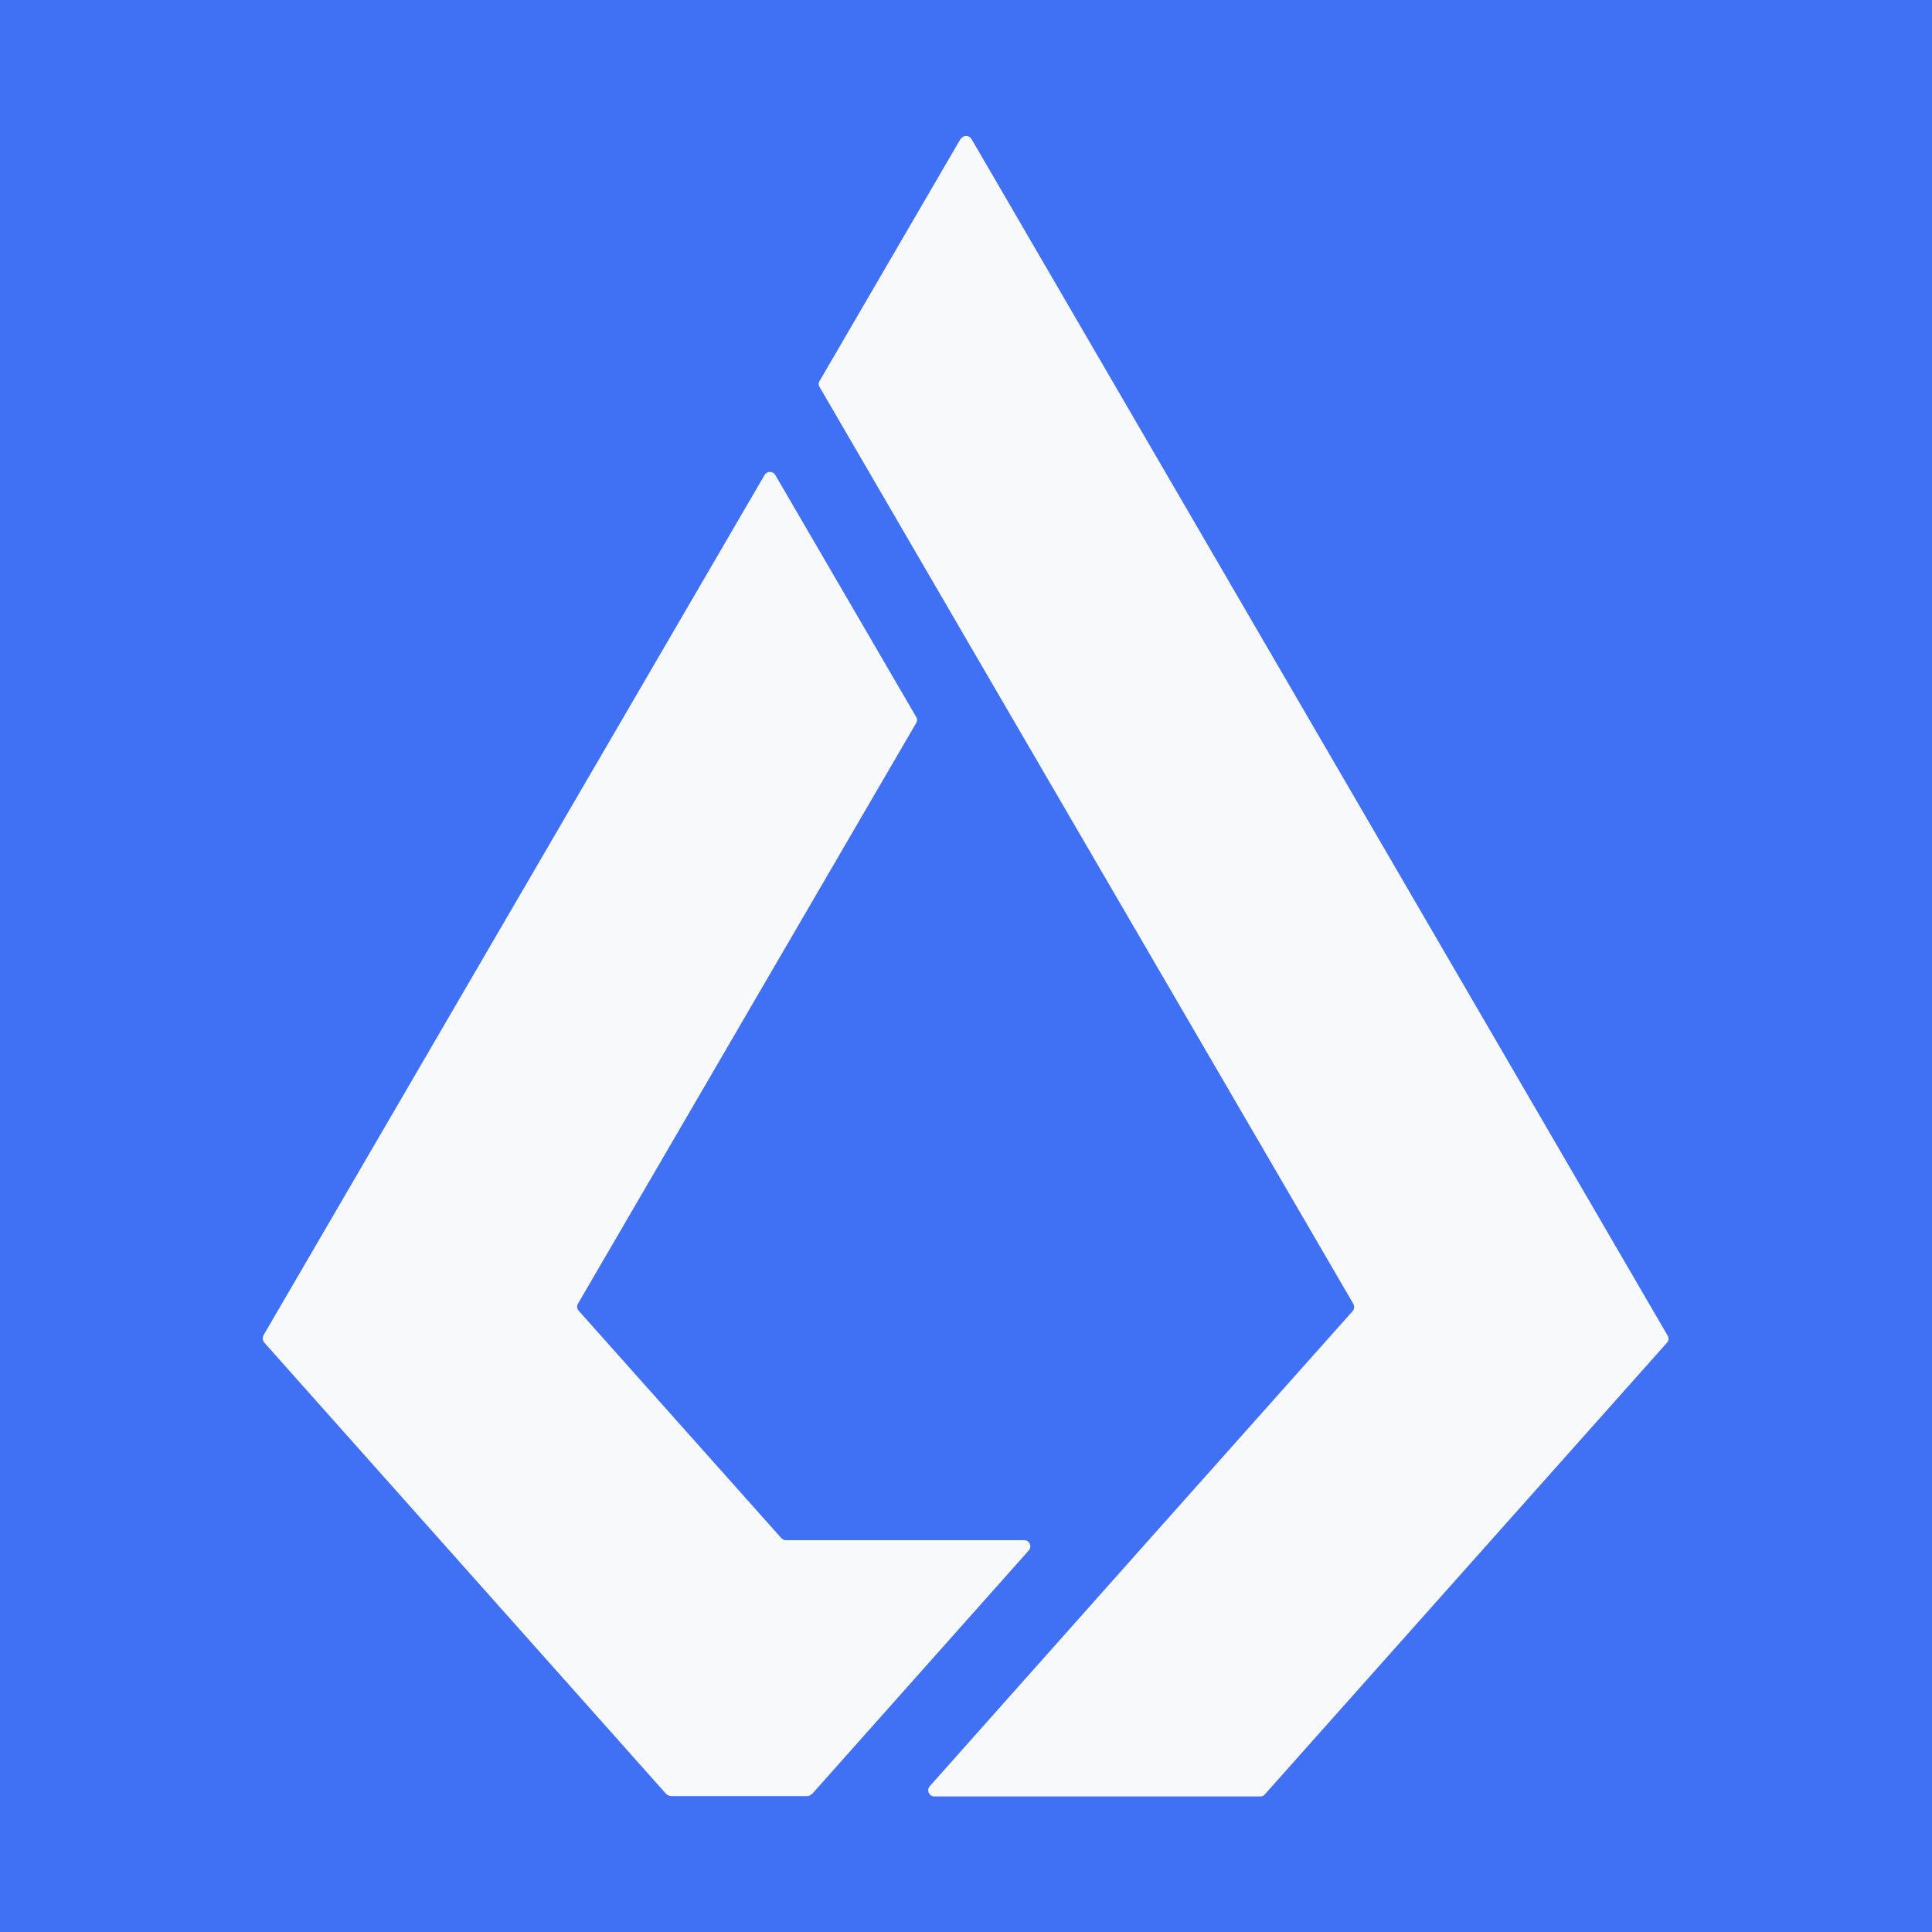
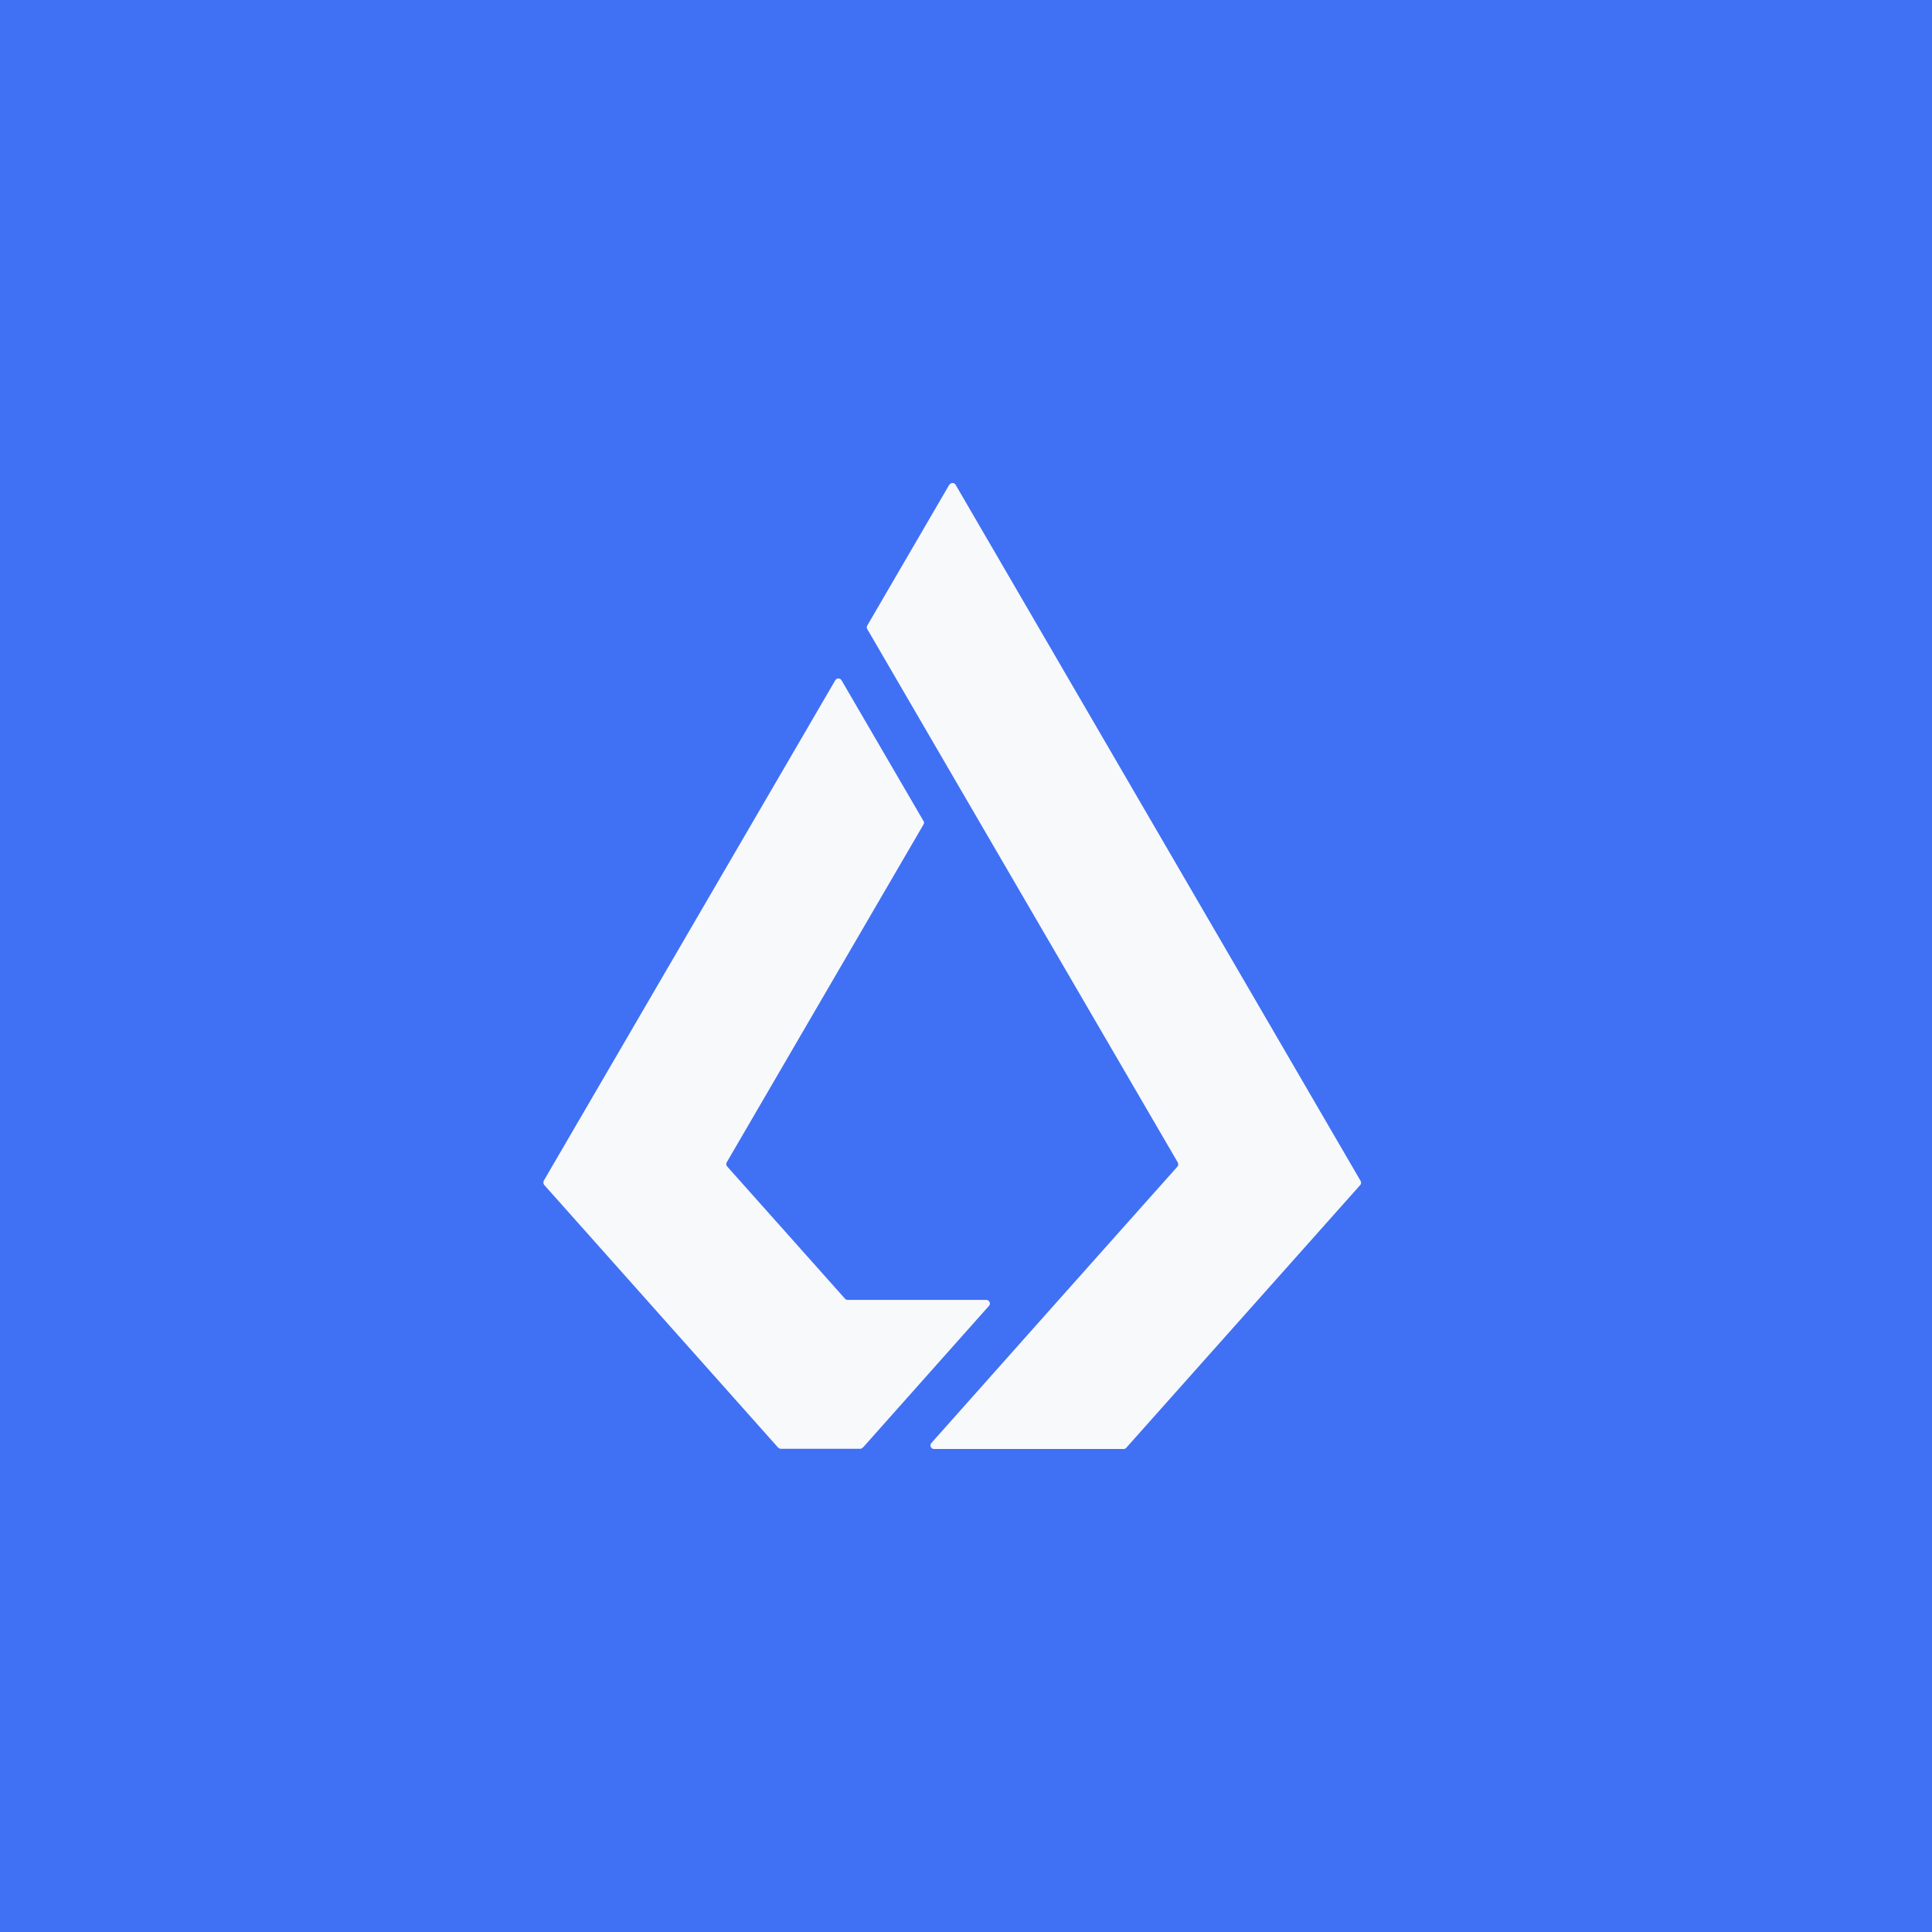
<svg xmlns="http://www.w3.org/2000/svg" width="64" height="64" viewBox="0 0 64 64" fill="none">
-   <g clip-path="url(#clip0_4372_6838)">
+   <g clip-path="url(#clip0_4500_6189)">
    <path d="M64 0H0V64H64V0Z" fill="#4070F4" />
-     <path d="M26.9 59.43L34.08 51.36C34.2 51.23 34.1 51.02 33.93 51.02H26.03C25.97 51.02 25.92 50.99 25.88 50.95L19.17 43.42C19.11 43.35 19.1 43.26 19.15 43.18L30.35 23.95C30.39 23.89 30.39 23.81 30.35 23.75L25.68 15.73C25.6 15.6 25.41 15.6 25.33 15.73L8.73 44.23C8.69 44.31 8.7 44.4 8.75 44.47L22.07 59.43C22.07 59.43 22.16 59.5 22.22 59.5H26.73C26.79 59.5 26.84 59.48 26.88 59.43" fill="#F7F9FB" />
-     <path d="M31.82 4.6L27.15 12.62C27.11 12.68 27.11 12.76 27.15 12.82L31.99 21.14L44.83 43.19C44.87 43.27 44.87 43.36 44.81 43.43L38.04 51.03L30.8 59.17C30.68 59.3 30.78 59.51 30.95 59.51H41.75C41.81 59.51 41.86 59.49 41.9 59.44L55.22 44.48C55.28 44.41 55.29 44.32 55.24 44.24L32.18 4.6C32.1 4.47 31.91 4.47 31.83 4.6" fill="#F7F9FB" />
+     <path d="M28.585 47.953L32.761 43.259C32.831 43.183 32.773 43.061 32.674 43.061H28.078C28.044 43.061 28.014 43.044 27.991 43.02L24.088 38.64C24.053 38.599 24.047 38.547 24.076 38.5L30.592 27.313C30.615 27.279 30.615 27.232 30.592 27.197L27.875 22.532C27.828 22.456 27.718 22.456 27.671 22.532L18.014 39.111C17.991 39.158 17.997 39.21 18.026 39.251L25.775 47.953C25.775 47.953 25.827 47.994 25.862 47.994H28.486C28.521 47.994 28.55 47.983 28.573 47.953" fill="#F7F9FB" />
+     <path d="M31.446 16.057L28.729 20.722C28.706 20.757 28.706 20.804 28.729 20.839L31.545 25.679L39.014 38.506C39.038 38.553 39.038 38.605 39.003 38.646L35.065 43.067L30.853 47.802C30.783 47.878 30.841 48 30.94 48H37.223C37.258 48 37.287 47.988 37.31 47.959L45.059 39.257C45.094 39.216 45.099 39.163 45.07 39.117L31.655 16.057C31.609 15.981 31.498 15.981 31.452 16.057" fill="#F7F9FB" />
  </g>
  <defs>
-     <clipPath id="clip0_4372_6838">
+     <clipPath id="clip0_4500_6189">
      <rect width="64" height="64" fill="white" />
    </clipPath>
  </defs>
</svg>
